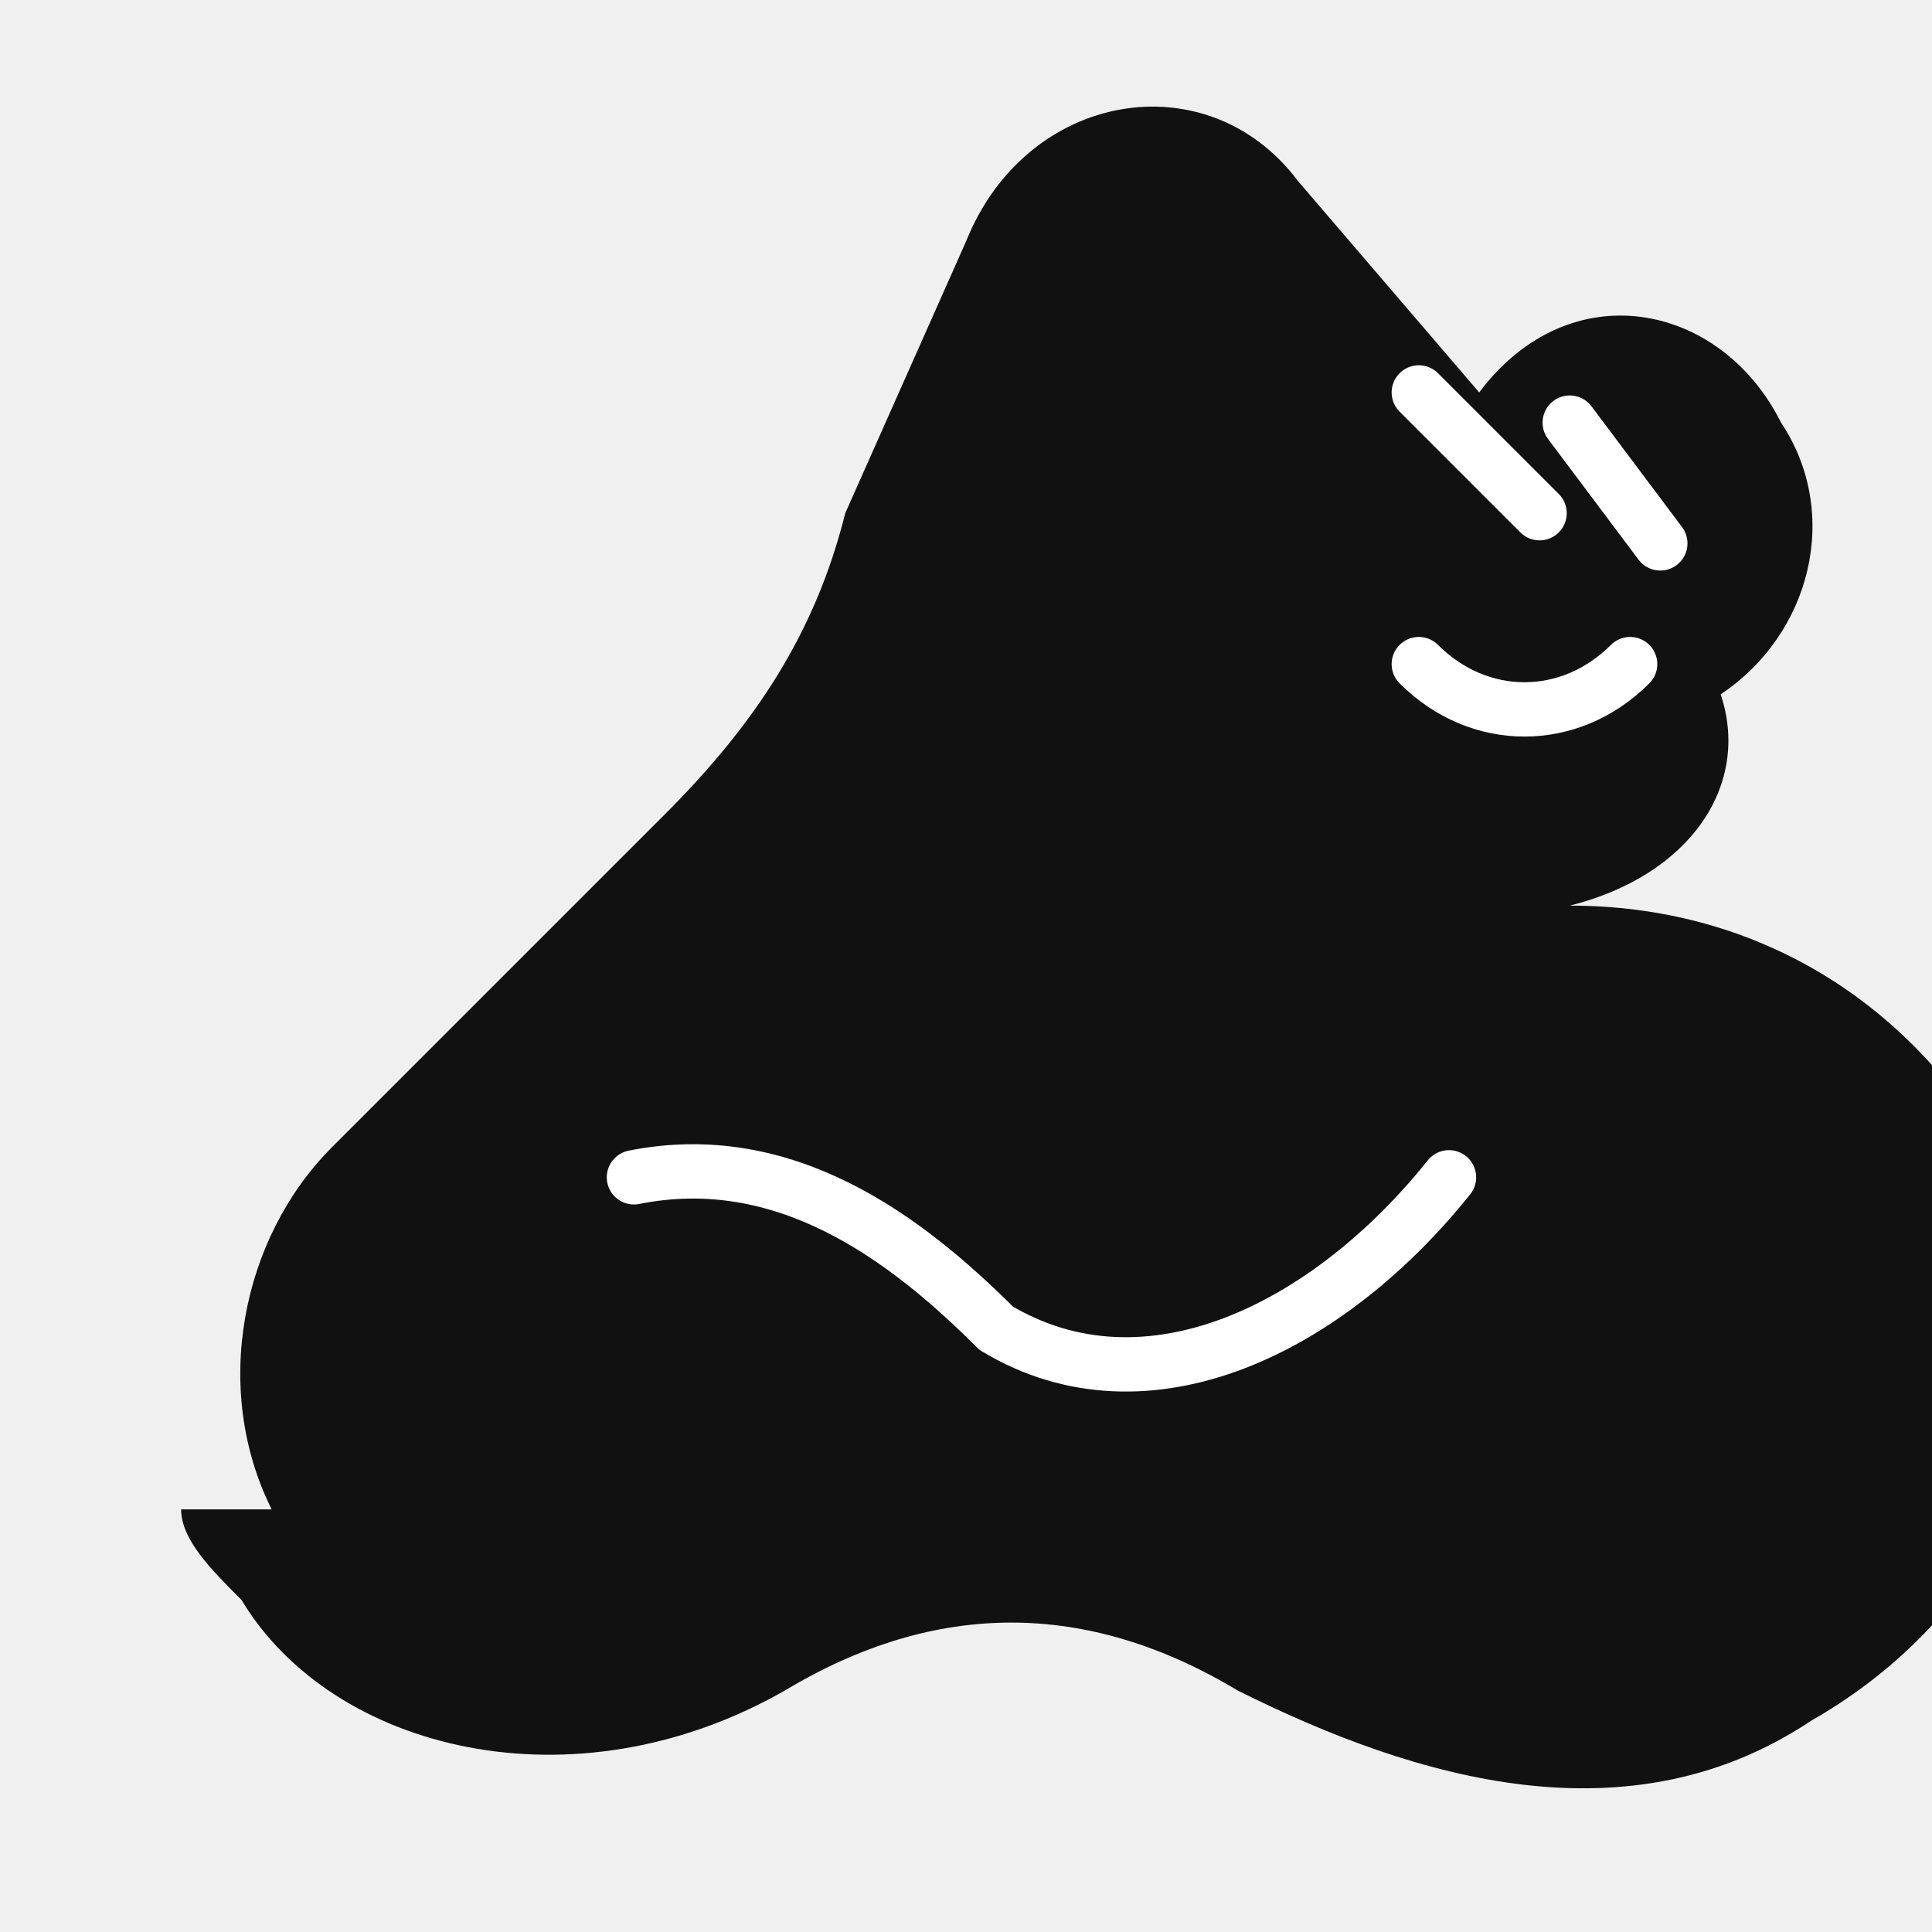
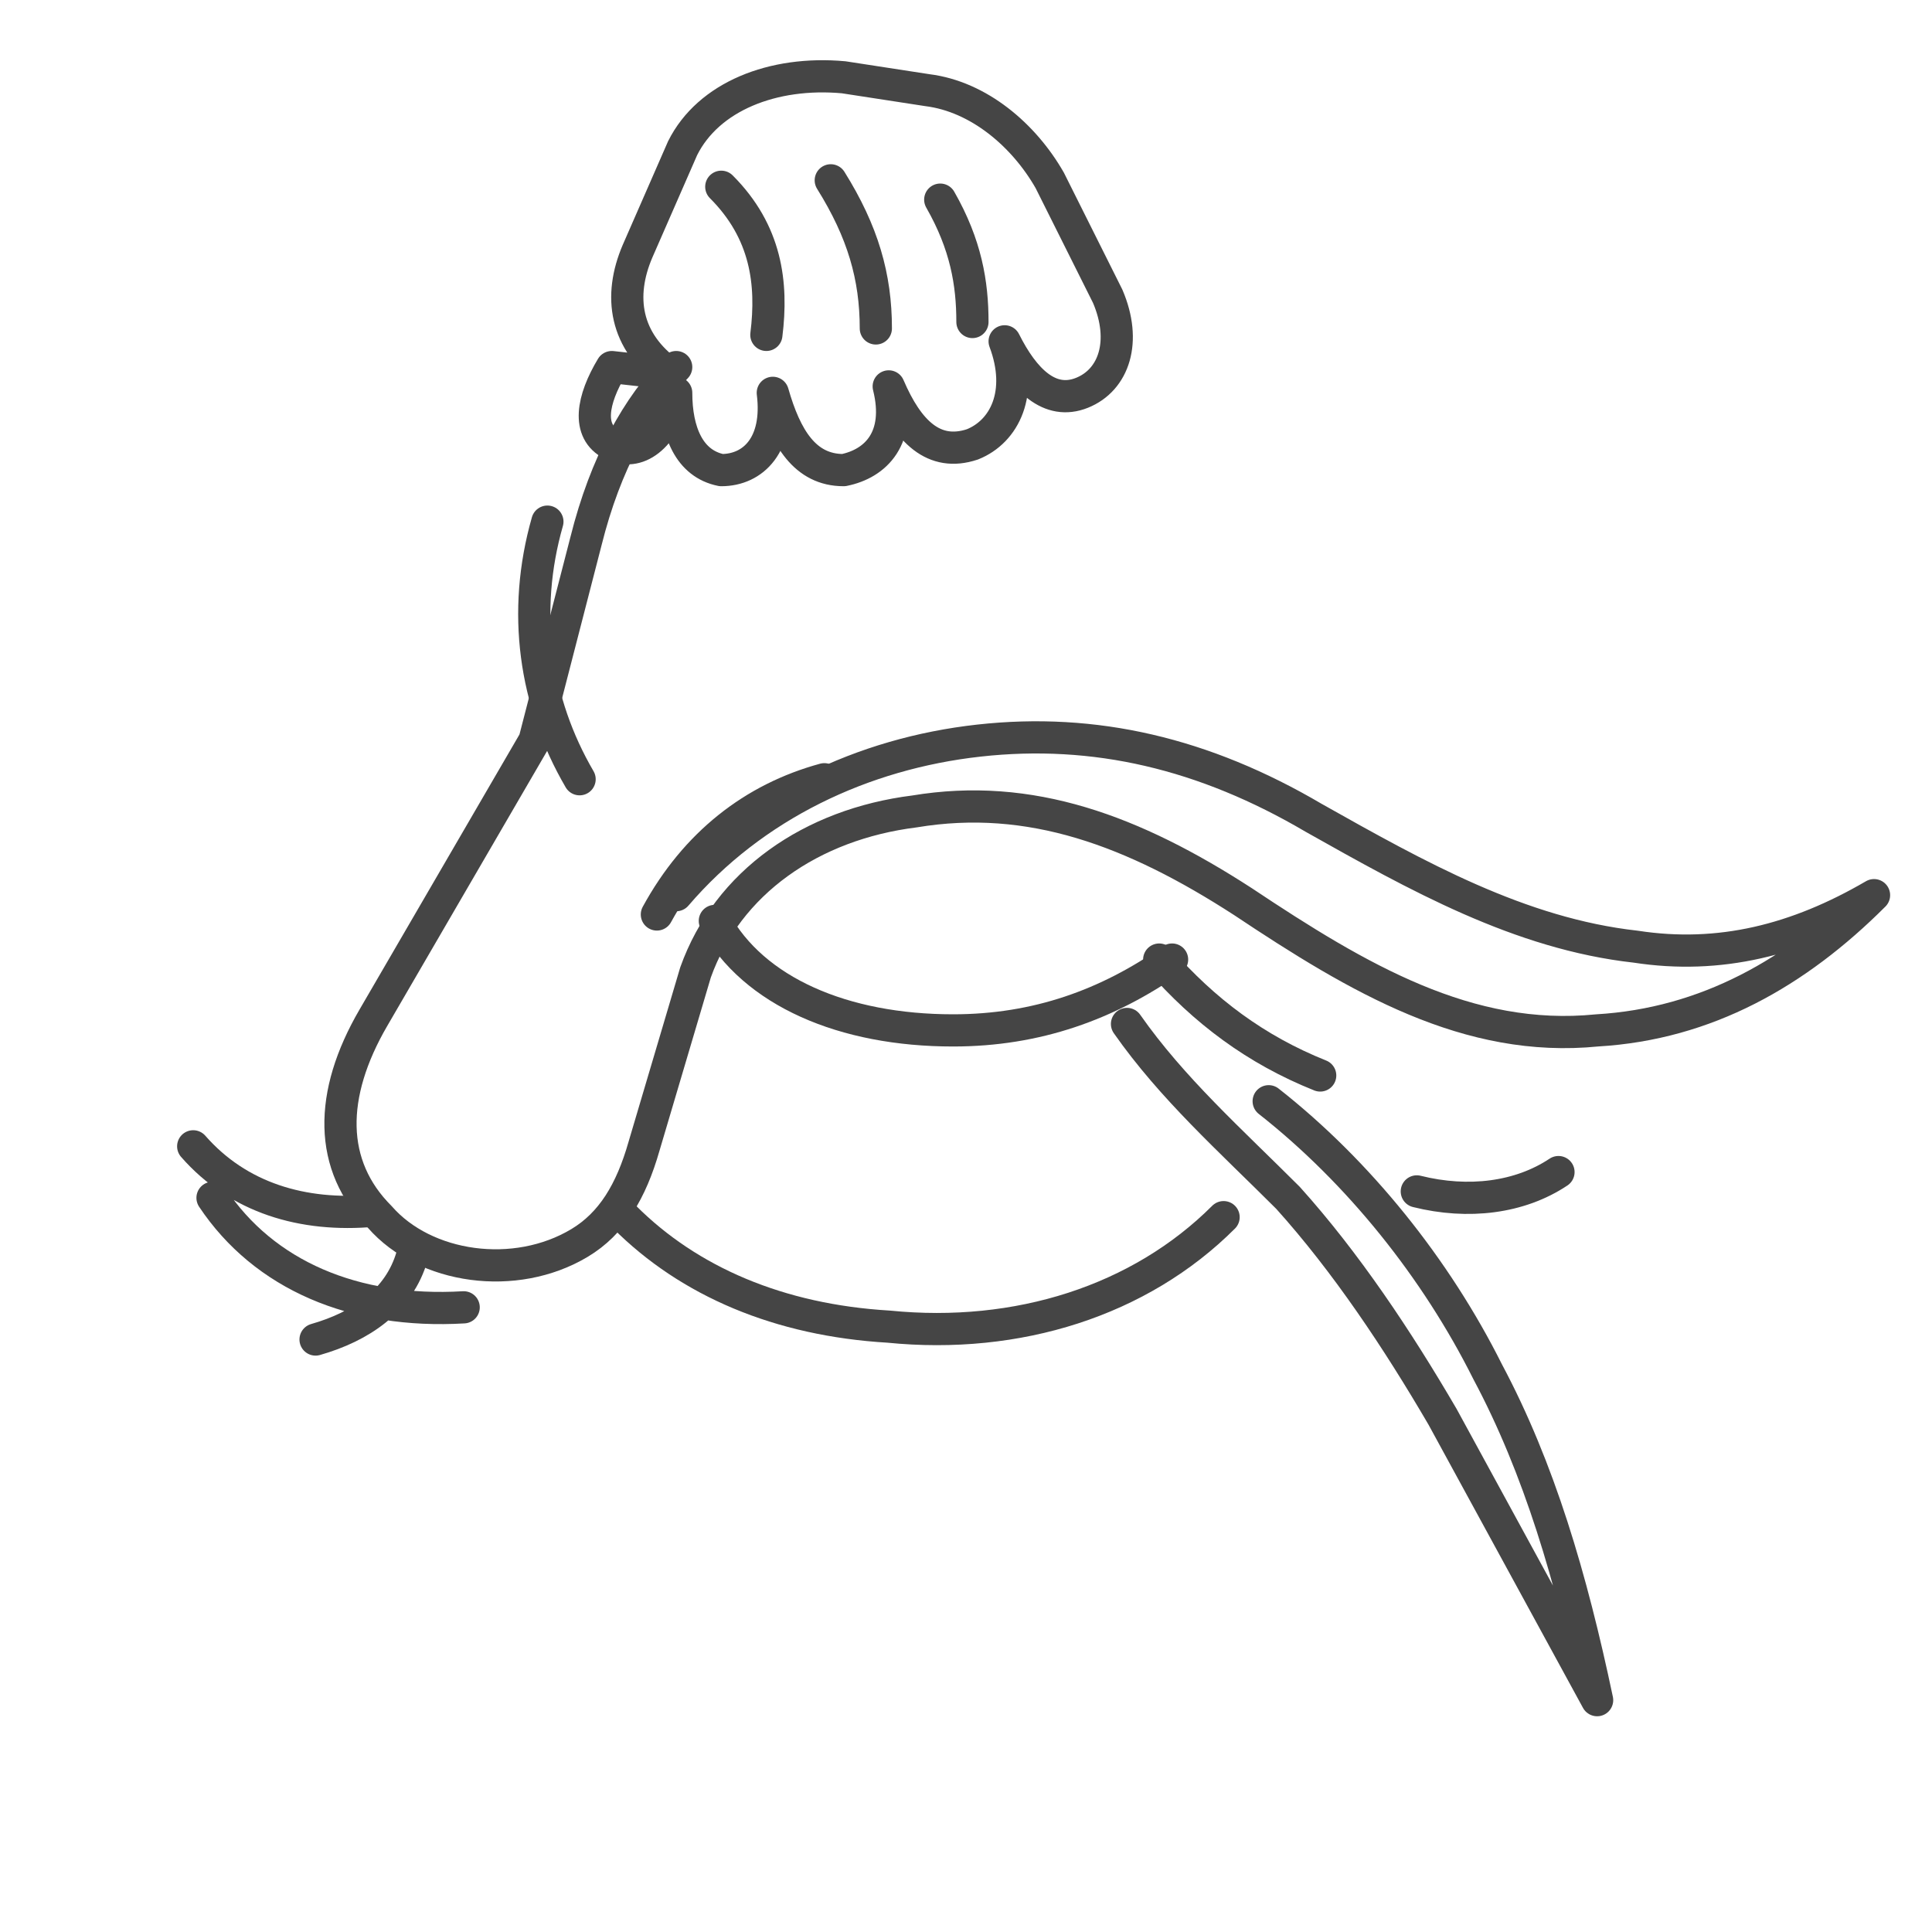
- <svg xmlns="http://www.w3.org/2000/svg" viewBox="0 0 64 64">
-   <path d="M9 50c-2-4-1-9 2-12l11-11c3-3 5-6 6-10l4-9c2-5 8-6 11-2l6 7c3-4 8-3 10 1 2 3 1 7-2 9 1 3-1 6-5 7 6 0 11 3 14 8 4 7 1 15-6 19-6 4-13 2-19-1-5-3-10-3-15 0-7 4-15 2-18-3-1-1-2-2-2-3Z" fill="#111" />
-   <path d="m47 13 4 4m1-3 3 4m-8 4c2 2 5 2 7 0M21 39c5-1 9 2 12 5 5 3 11 0 15-5" fill="none" stroke="#fff" stroke-linecap="round" stroke-linejoin="round" stroke-width="1.8" />
+ <svg xmlns="http://www.w3.org/2000/svg" viewBox="0 0 300 300">
+   <rect width="300" height="300" fill="#fff" />
+   <g fill="none" stroke="#454545" stroke-linecap="round" stroke-linejoin="round" stroke-width="5">
+     <path d="M105 57c-6 6-11 15-14 27l-8 31-25 43c-7 12-7 23 1 31 7 8 21 10 31 4 5-3 8-8 10-15l8-27c5-14 18-23 34-25 18-3 34 3 51 14 18 12 35 22 55 20 17-1 31-9 43-21-12 7-24 10-37 8-18-2-34-11-50-20-17-10-34-14-52-12-18 2-35 10-47 24" />
+     <path d="M104 58c-7-5-8-12-5-19l7-16c4-8 14-12 25-11l13 2c8 1 15 7 19 14l9 18c3 7 1 13-4 15-5 2-9-2-12-8 3 8 0 14-5 16-6 2-10-2-13-9 2 8-2 12-7 13-6 0-9-5-11-12 1 8-3 12-8 12-5-1-7-6-7-12-2 7-6 10-10 8-4-2-3-7 0-12Z" />
+     <path d="M112 29c7 7 8 15 7 23m10-24c5 8 7 15 7 23m10-20c4 7 5 13 5 19" />
+     <path d="M90 121c-7-12-9-26-5-40m17 61c6-11 15-18 26-21m-17 22c6 11 20 17 37 17 13 0 24-4 34-11m-85 40c10 10 24 16 41 17 20 2 39-4 52-17" />
+     <path d="M175 159c7 10 16 18 25 27 9 10 17 22 24 34l24 44c-4-19-9-36-17-51-8-16-20-31-34-42m-17-22c7 8 15 14 25 18m15 18c8 2 16 1 22-3" />
+     <path d="M30 178c7 8 17 11 28 10m-25-2c8 12 22 18 39 17m-8-8c-2 7-8 11-15 13" />
+   </g>
</svg>
